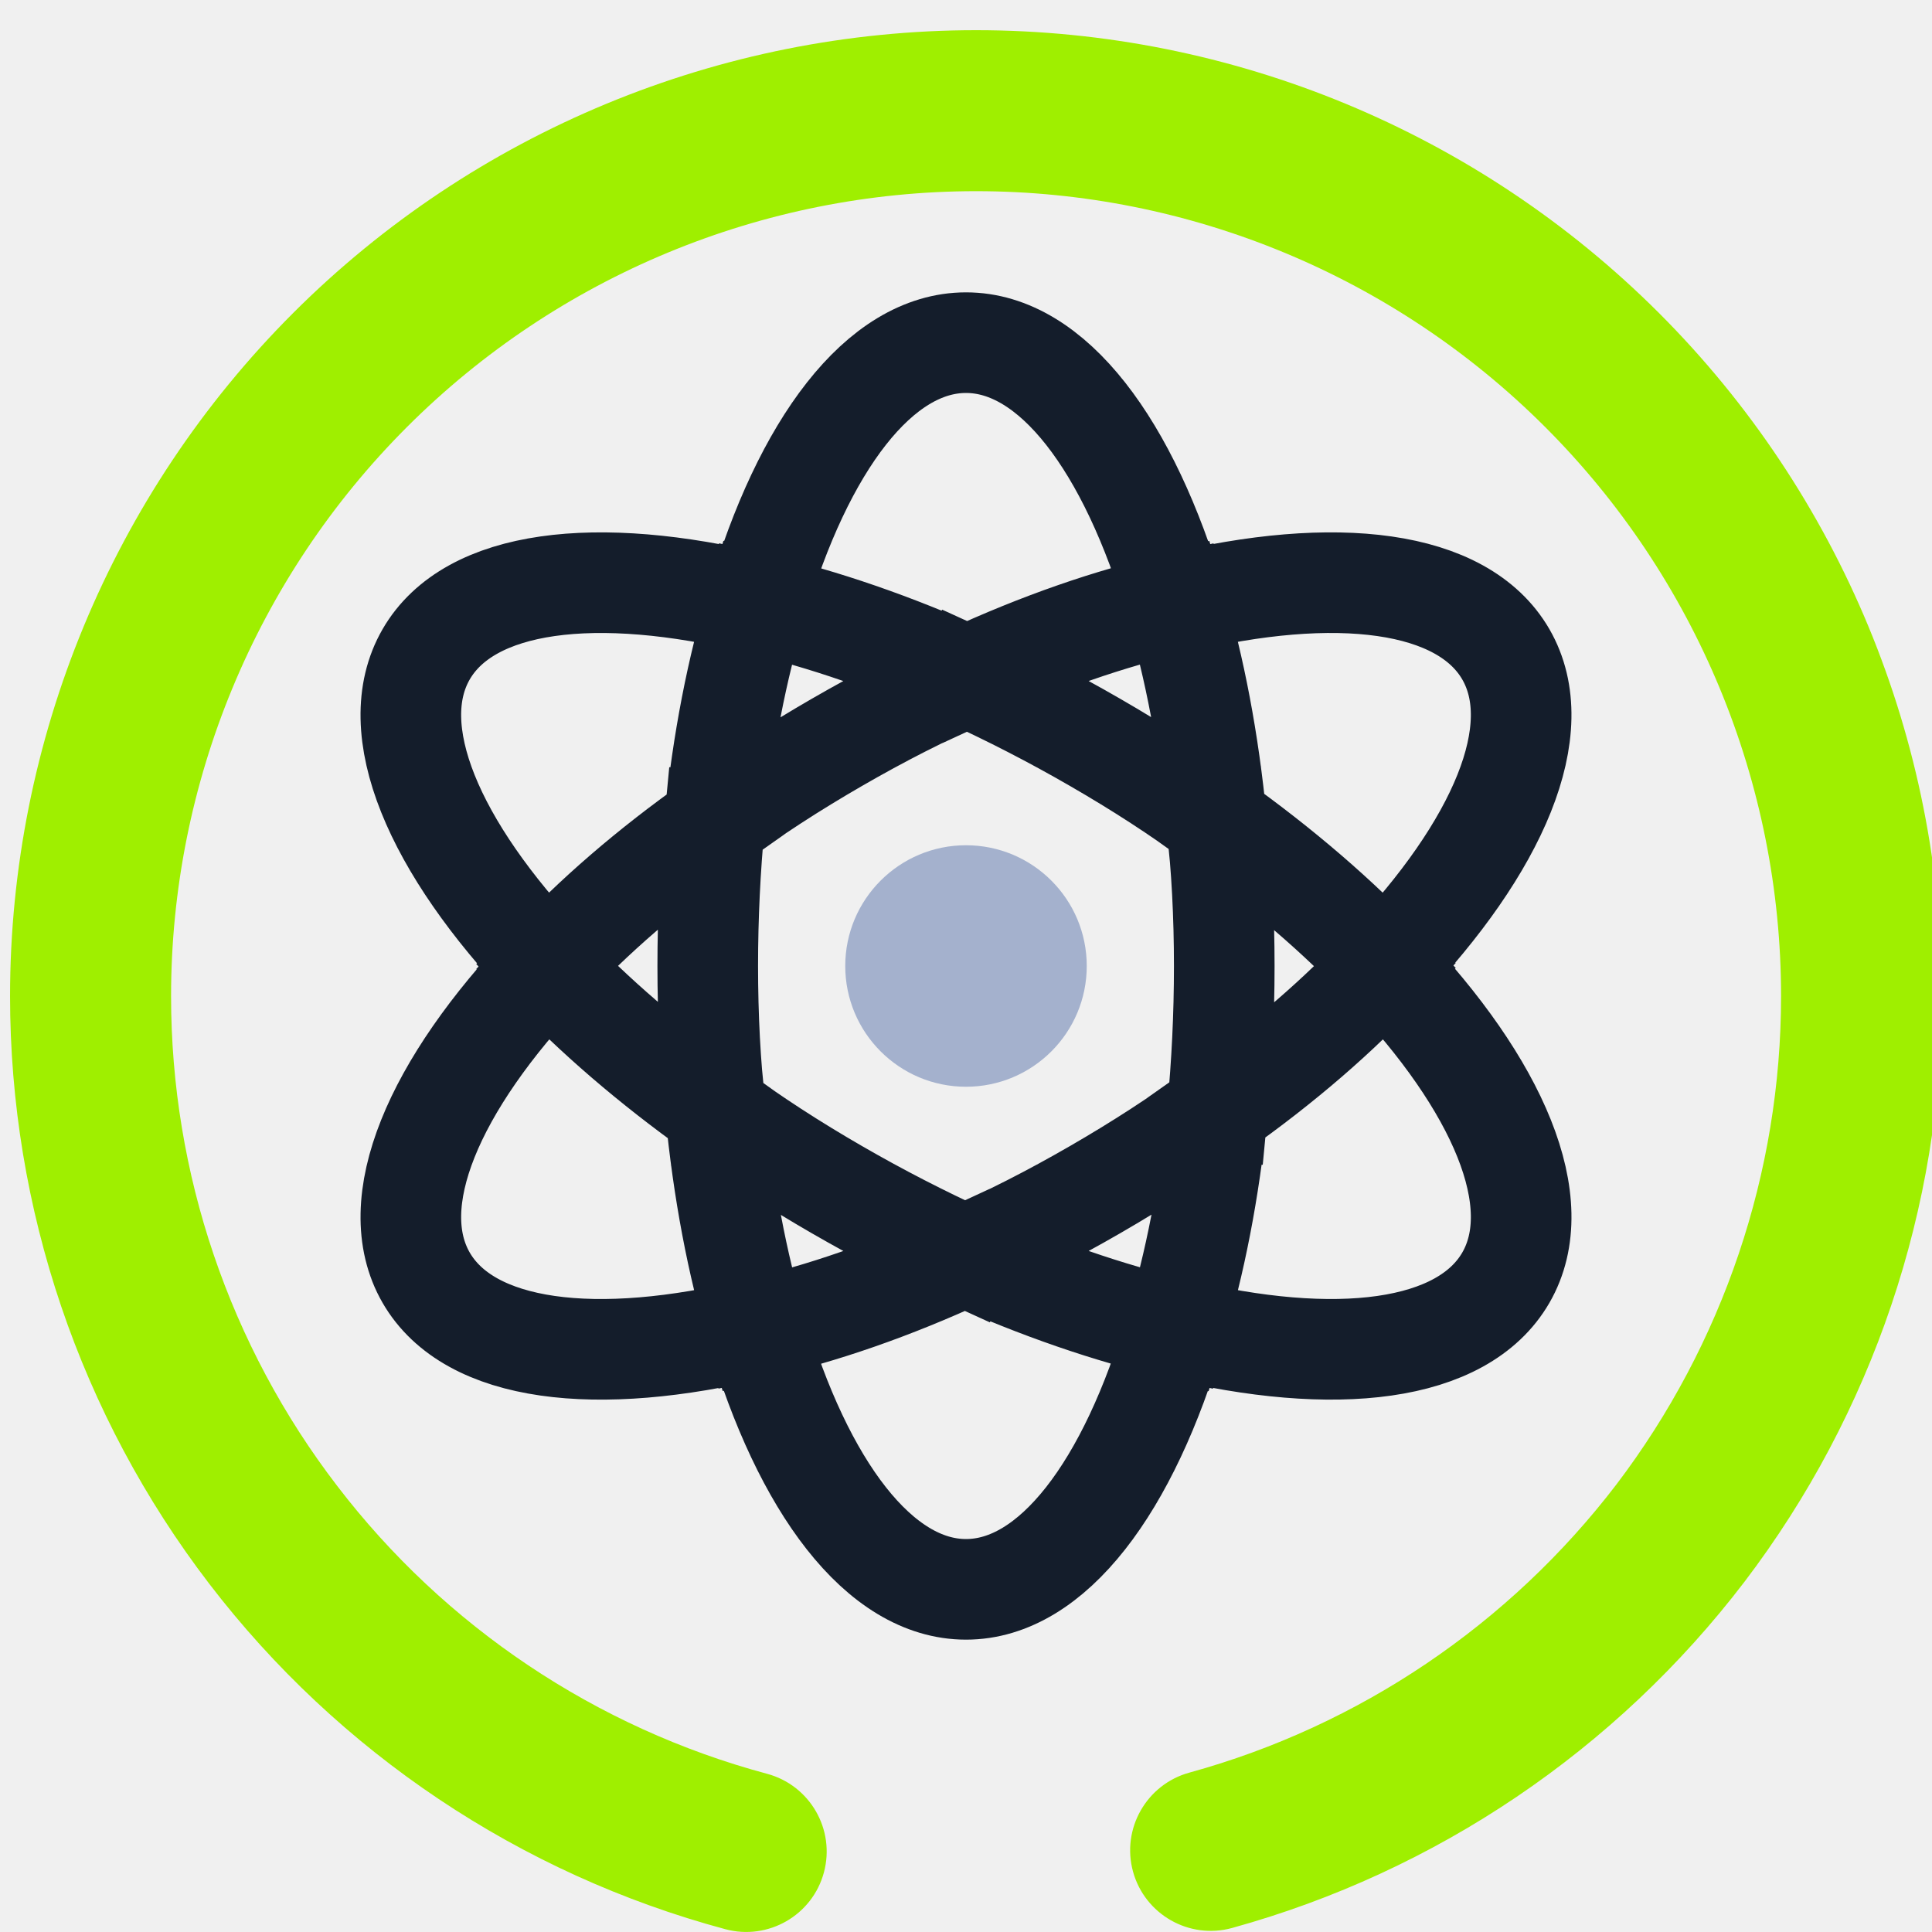
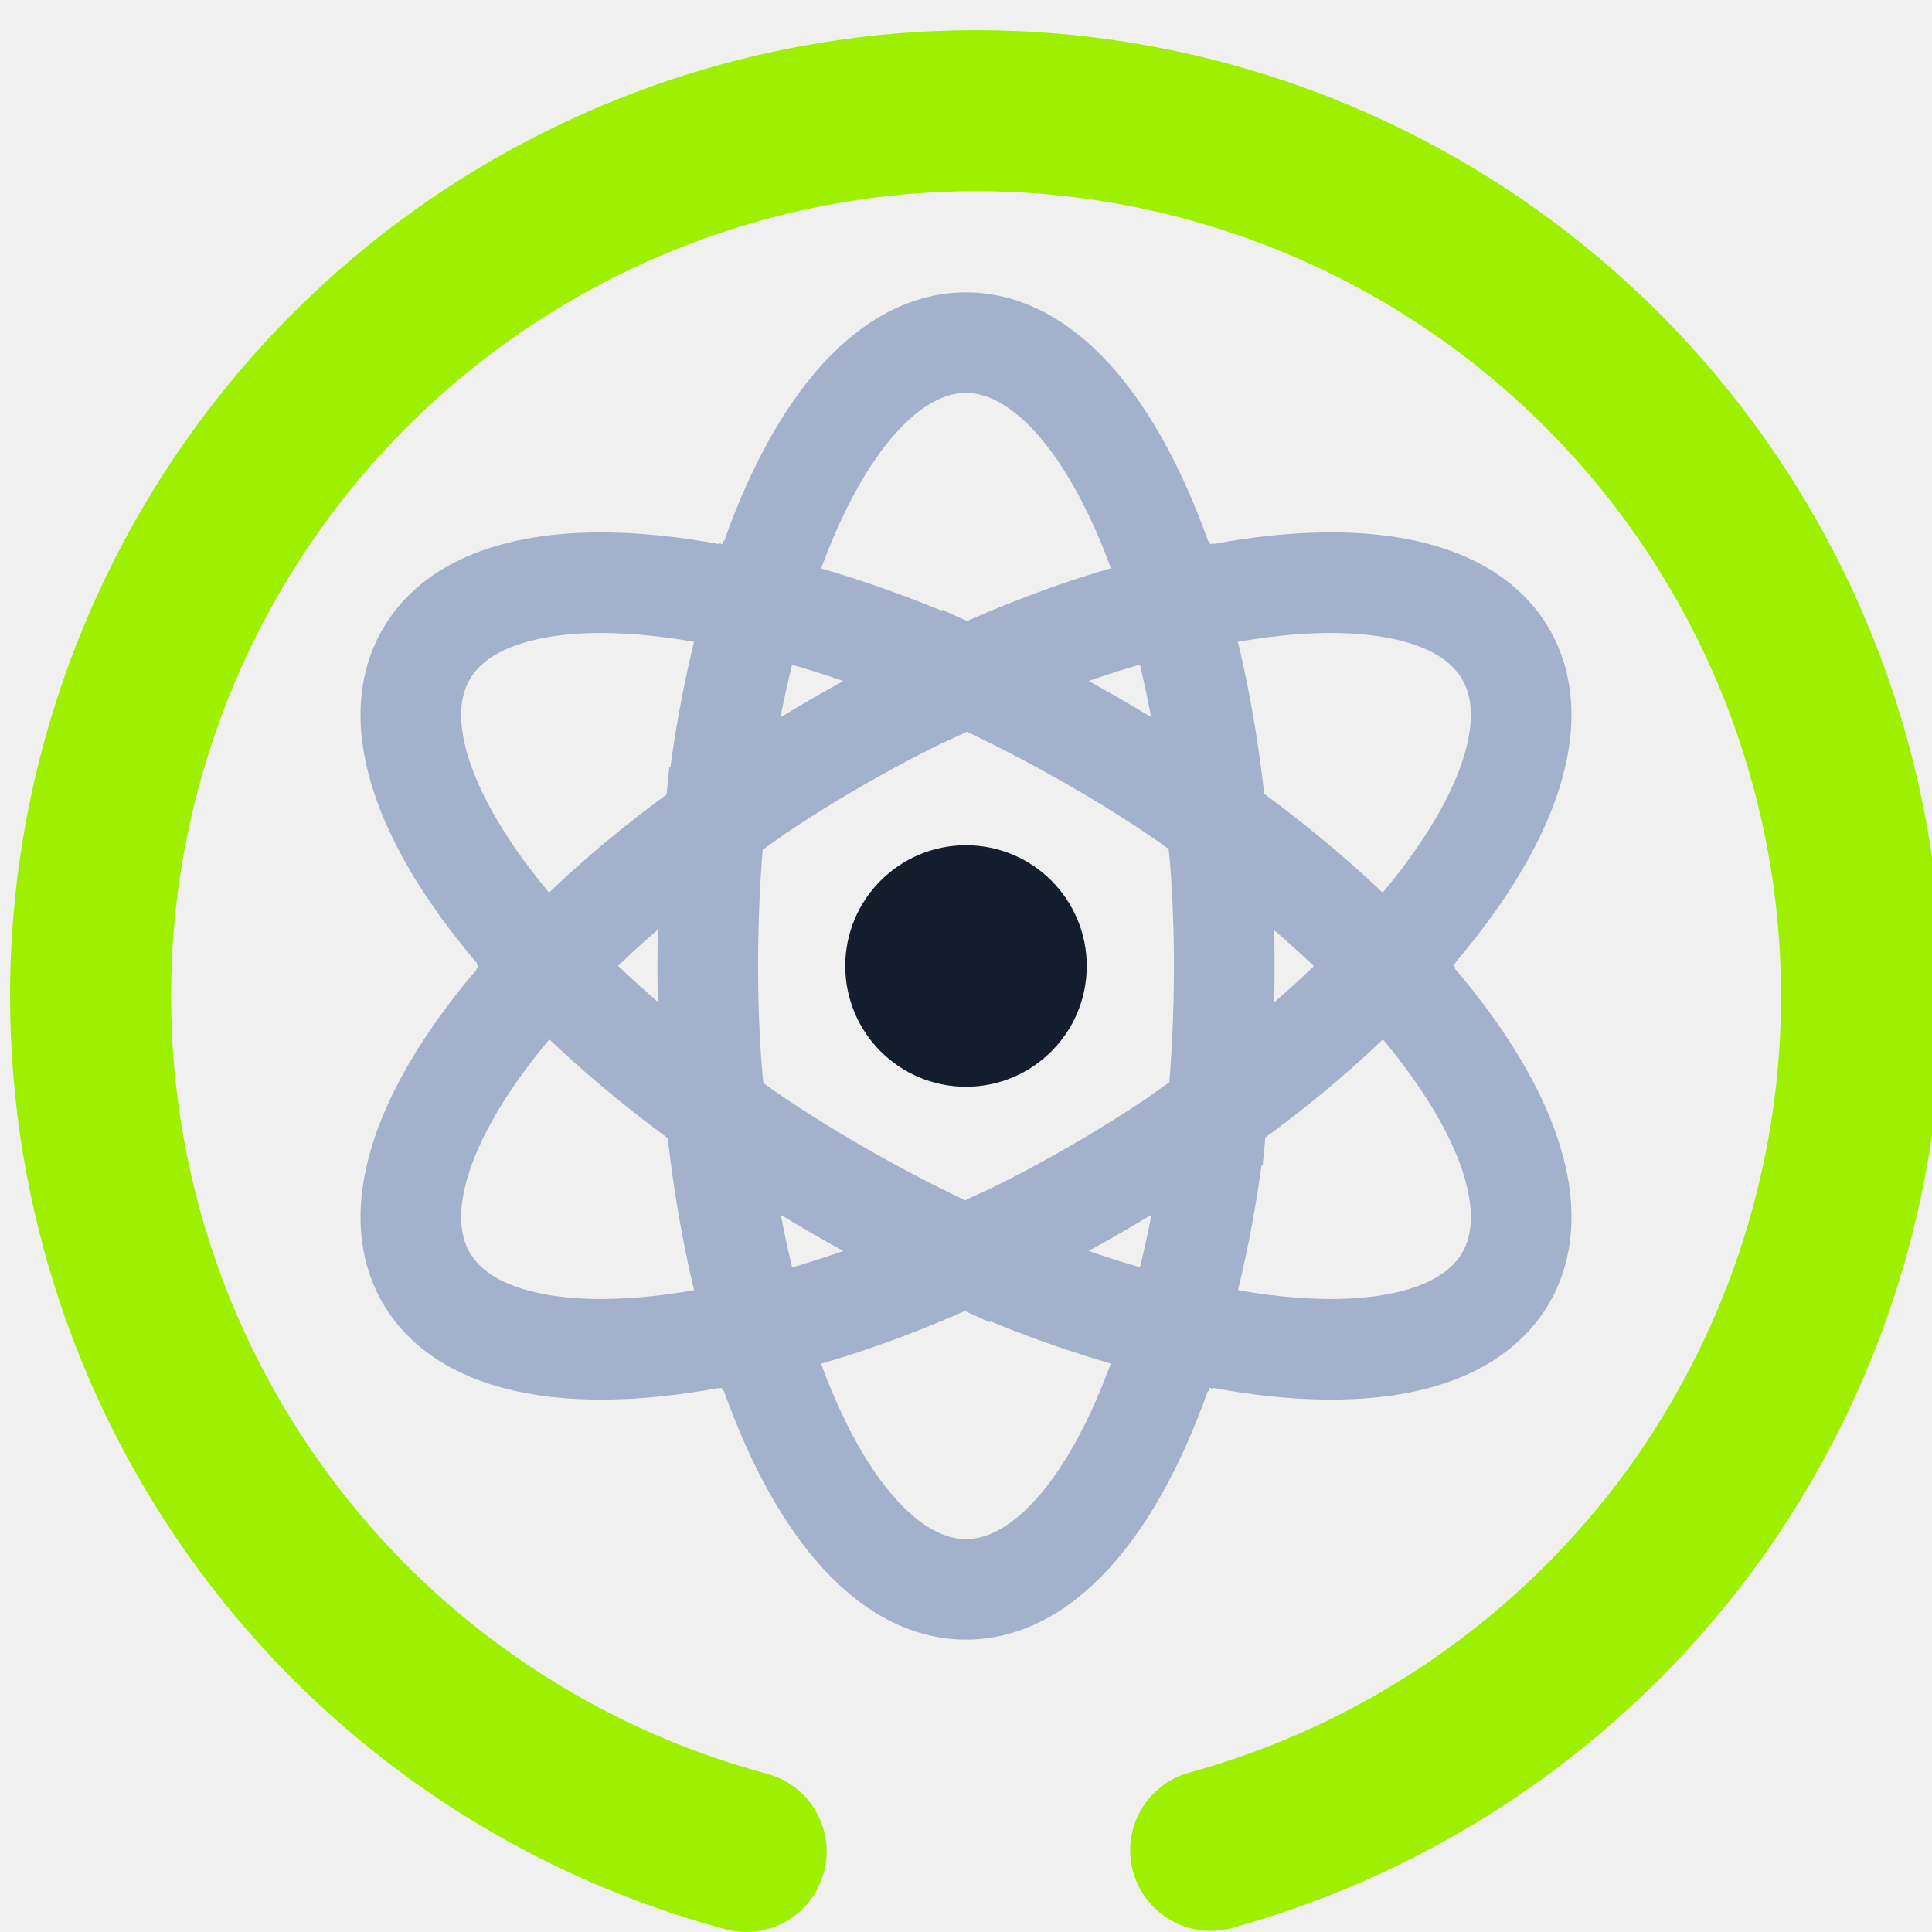
<svg xmlns="http://www.w3.org/2000/svg" width="64" height="64" viewBox="0 0 64 64" fill="none">
  <g clip-path="url(#clip0_62_3838)">
-     <path d="M38.94 19.992C37.4 14.755 34.864 11.351 32 11.351C29.139 11.351 26.604 14.748 25.069 19.995M38.94 19.992C44.247 18.701 48.453 19.199 49.883 21.675C51.313 24.152 49.64 28.044 45.868 31.995M38.94 19.992C39.577 22.123 40.044 24.567 40.299 27.209M38.94 19.992C36.795 20.476 34.449 21.285 32.033 22.403M25.069 19.995C27.24 20.495 29.604 21.308 32.033 22.403M25.069 19.995C24.416 22.125 23.937 24.579 23.671 27.231M25.069 19.995C19.757 18.701 15.548 19.197 14.117 21.675C12.685 24.155 14.364 28.055 18.132 32.005M32.033 22.403C30.616 23.016 29.168 23.757 27.723 24.592C26.277 25.427 24.912 26.309 23.671 27.231M32.033 22.403C33.435 23.043 34.857 23.771 36.277 24.592C37.712 25.42 39.067 26.295 40.299 27.209M23.671 27.231C21.496 28.764 19.623 30.389 18.132 32.005M23.671 27.231C23.525 28.764 23.445 30.36 23.445 32C23.445 33.656 23.527 35.267 23.701 36.791M18.132 32.005C14.36 35.956 12.687 39.848 14.117 42.325C15.547 44.801 19.753 45.299 25.06 44.008M18.132 32.005C19.657 33.624 21.541 35.249 23.701 36.791M25.06 44.008C26.6 49.245 29.136 52.649 32 52.649C34.861 52.649 37.396 49.252 38.931 44.005M25.06 44.008C24.423 41.877 23.956 39.433 23.701 36.791M25.06 44.008C27.205 43.524 29.551 42.715 31.967 41.597M38.931 44.005C44.243 45.299 48.452 44.803 49.883 42.325C51.315 39.845 49.636 35.945 45.868 31.995M38.931 44.005C36.76 43.505 34.396 42.692 31.967 41.597M38.931 44.005C39.584 41.875 40.063 39.421 40.329 36.769M45.868 31.995C44.343 30.376 42.459 28.751 40.299 27.209M45.868 31.995C44.377 33.611 42.504 35.236 40.329 36.769M31.967 41.597C33.384 40.984 34.832 40.243 36.277 39.408C37.723 38.573 39.088 37.691 40.329 36.769M31.967 41.597C30.565 40.957 29.143 40.229 27.723 39.408C26.288 38.58 24.933 37.705 23.701 36.791M40.329 36.769C40.475 35.236 40.555 33.64 40.555 32C40.555 30.344 40.473 28.733 40.299 27.209" stroke="#141D2B" stroke-width="3.333" stroke-miterlimit="3" stroke-linecap="square" />
-     <path d="M32 36C34.209 36 36 34.209 36 32C36 29.791 34.209 28 32 28C29.791 28 28 29.791 28 32C28 34.209 29.791 36 32 36Z" fill="#A4B1CD" />
+     <path d="M38.94 19.992C37.4 14.755 34.864 11.351 32 11.351C29.139 11.351 26.604 14.748 25.069 19.995M38.94 19.992C44.247 18.701 48.453 19.199 49.883 21.675C51.313 24.152 49.64 28.044 45.868 31.995M38.94 19.992C39.577 22.123 40.044 24.567 40.299 27.209M38.94 19.992C36.795 20.476 34.449 21.285 32.033 22.403M25.069 19.995C27.24 20.495 29.604 21.308 32.033 22.403M25.069 19.995C24.416 22.125 23.937 24.579 23.671 27.231M25.069 19.995C19.757 18.701 15.548 19.197 14.117 21.675C12.685 24.155 14.364 28.055 18.132 32.005M32.033 22.403C30.616 23.016 29.168 23.757 27.723 24.592C26.277 25.427 24.912 26.309 23.671 27.231M32.033 22.403C33.435 23.043 34.857 23.771 36.277 24.592C37.712 25.42 39.067 26.295 40.299 27.209M23.671 27.231C21.496 28.764 19.623 30.389 18.132 32.005M23.671 27.231C23.525 28.764 23.445 30.36 23.445 32C23.445 33.656 23.527 35.267 23.701 36.791M18.132 32.005C14.36 35.956 12.687 39.848 14.117 42.325C15.547 44.801 19.753 45.299 25.06 44.008M18.132 32.005C19.657 33.624 21.541 35.249 23.701 36.791M25.06 44.008C26.6 49.245 29.136 52.649 32 52.649C34.861 52.649 37.396 49.252 38.931 44.005M25.06 44.008C24.423 41.877 23.956 39.433 23.701 36.791M25.06 44.008C27.205 43.524 29.551 42.715 31.967 41.597M38.931 44.005C44.243 45.299 48.452 44.803 49.883 42.325C51.315 39.845 49.636 35.945 45.868 31.995M38.931 44.005C36.76 43.505 34.396 42.692 31.967 41.597M38.931 44.005C39.584 41.875 40.063 39.421 40.329 36.769M45.868 31.995C44.343 30.376 42.459 28.751 40.299 27.209M45.868 31.995C44.377 33.611 42.504 35.236 40.329 36.769M31.967 41.597C33.384 40.984 34.832 40.243 36.277 39.408C37.723 38.573 39.088 37.691 40.329 36.769M31.967 41.597C30.565 40.957 29.143 40.229 27.723 39.408C26.288 38.58 24.933 37.705 23.701 36.791M40.329 36.769C40.475 35.236 40.555 33.64 40.555 32C40.555 30.344 40.473 28.733 40.299 27.209" stroke="#A4B1CD" stroke-width="3.333" stroke-miterlimit="3" stroke-linecap="square" />
+     <path d="M32 36C34.209 36 36 34.209 36 32C36 29.791 34.209 28 32 28C29.791 28 28 29.791 28 32C28 34.209 29.791 36 32 36Z" fill="#141D2B" />
    <path d="M25.413 58.76C26.833 59.143 27.676 60.607 27.293 62.027C26.911 63.447 25.447 64.289 24.027 63.907C17.227 62.08 11.213 58.053 6.933 52.467C2.653 46.88 0.333 40.04 0.333 33C0.333 24.52 3.707 16.373 9.707 10.373C15.707 4.373 23.853 1 32.333 1C40.813 1 48.96 4.373 54.96 10.373C60.96 16.373 64.333 24.52 64.333 33C64.333 40.013 62.027 46.827 57.787 52.4C53.533 57.973 47.573 62 40.813 63.867C39.393 64.257 37.924 63.42 37.533 62C37.143 60.58 37.98 59.111 39.4 58.72C45.027 57.173 50 53.813 53.547 49.173C57.08 44.52 59 38.84 59 33C59 25.933 56.187 19.147 51.187 14.147C46.187 9.147 39.4 6.333 32.333 6.333C25.267 6.333 18.48 9.147 13.48 14.147C8.48 19.147 5.667 25.933 5.667 33C5.667 38.867 7.6 44.573 11.173 49.227C14.733 53.88 19.747 57.24 25.413 58.76Z" fill="#9FEF00" />
  </g>
  <defs>
    <clipPath id="clip0_62_3838">
      <rect width="64" height="64" fill="white" />
    </clipPath>
  </defs>
</svg>
